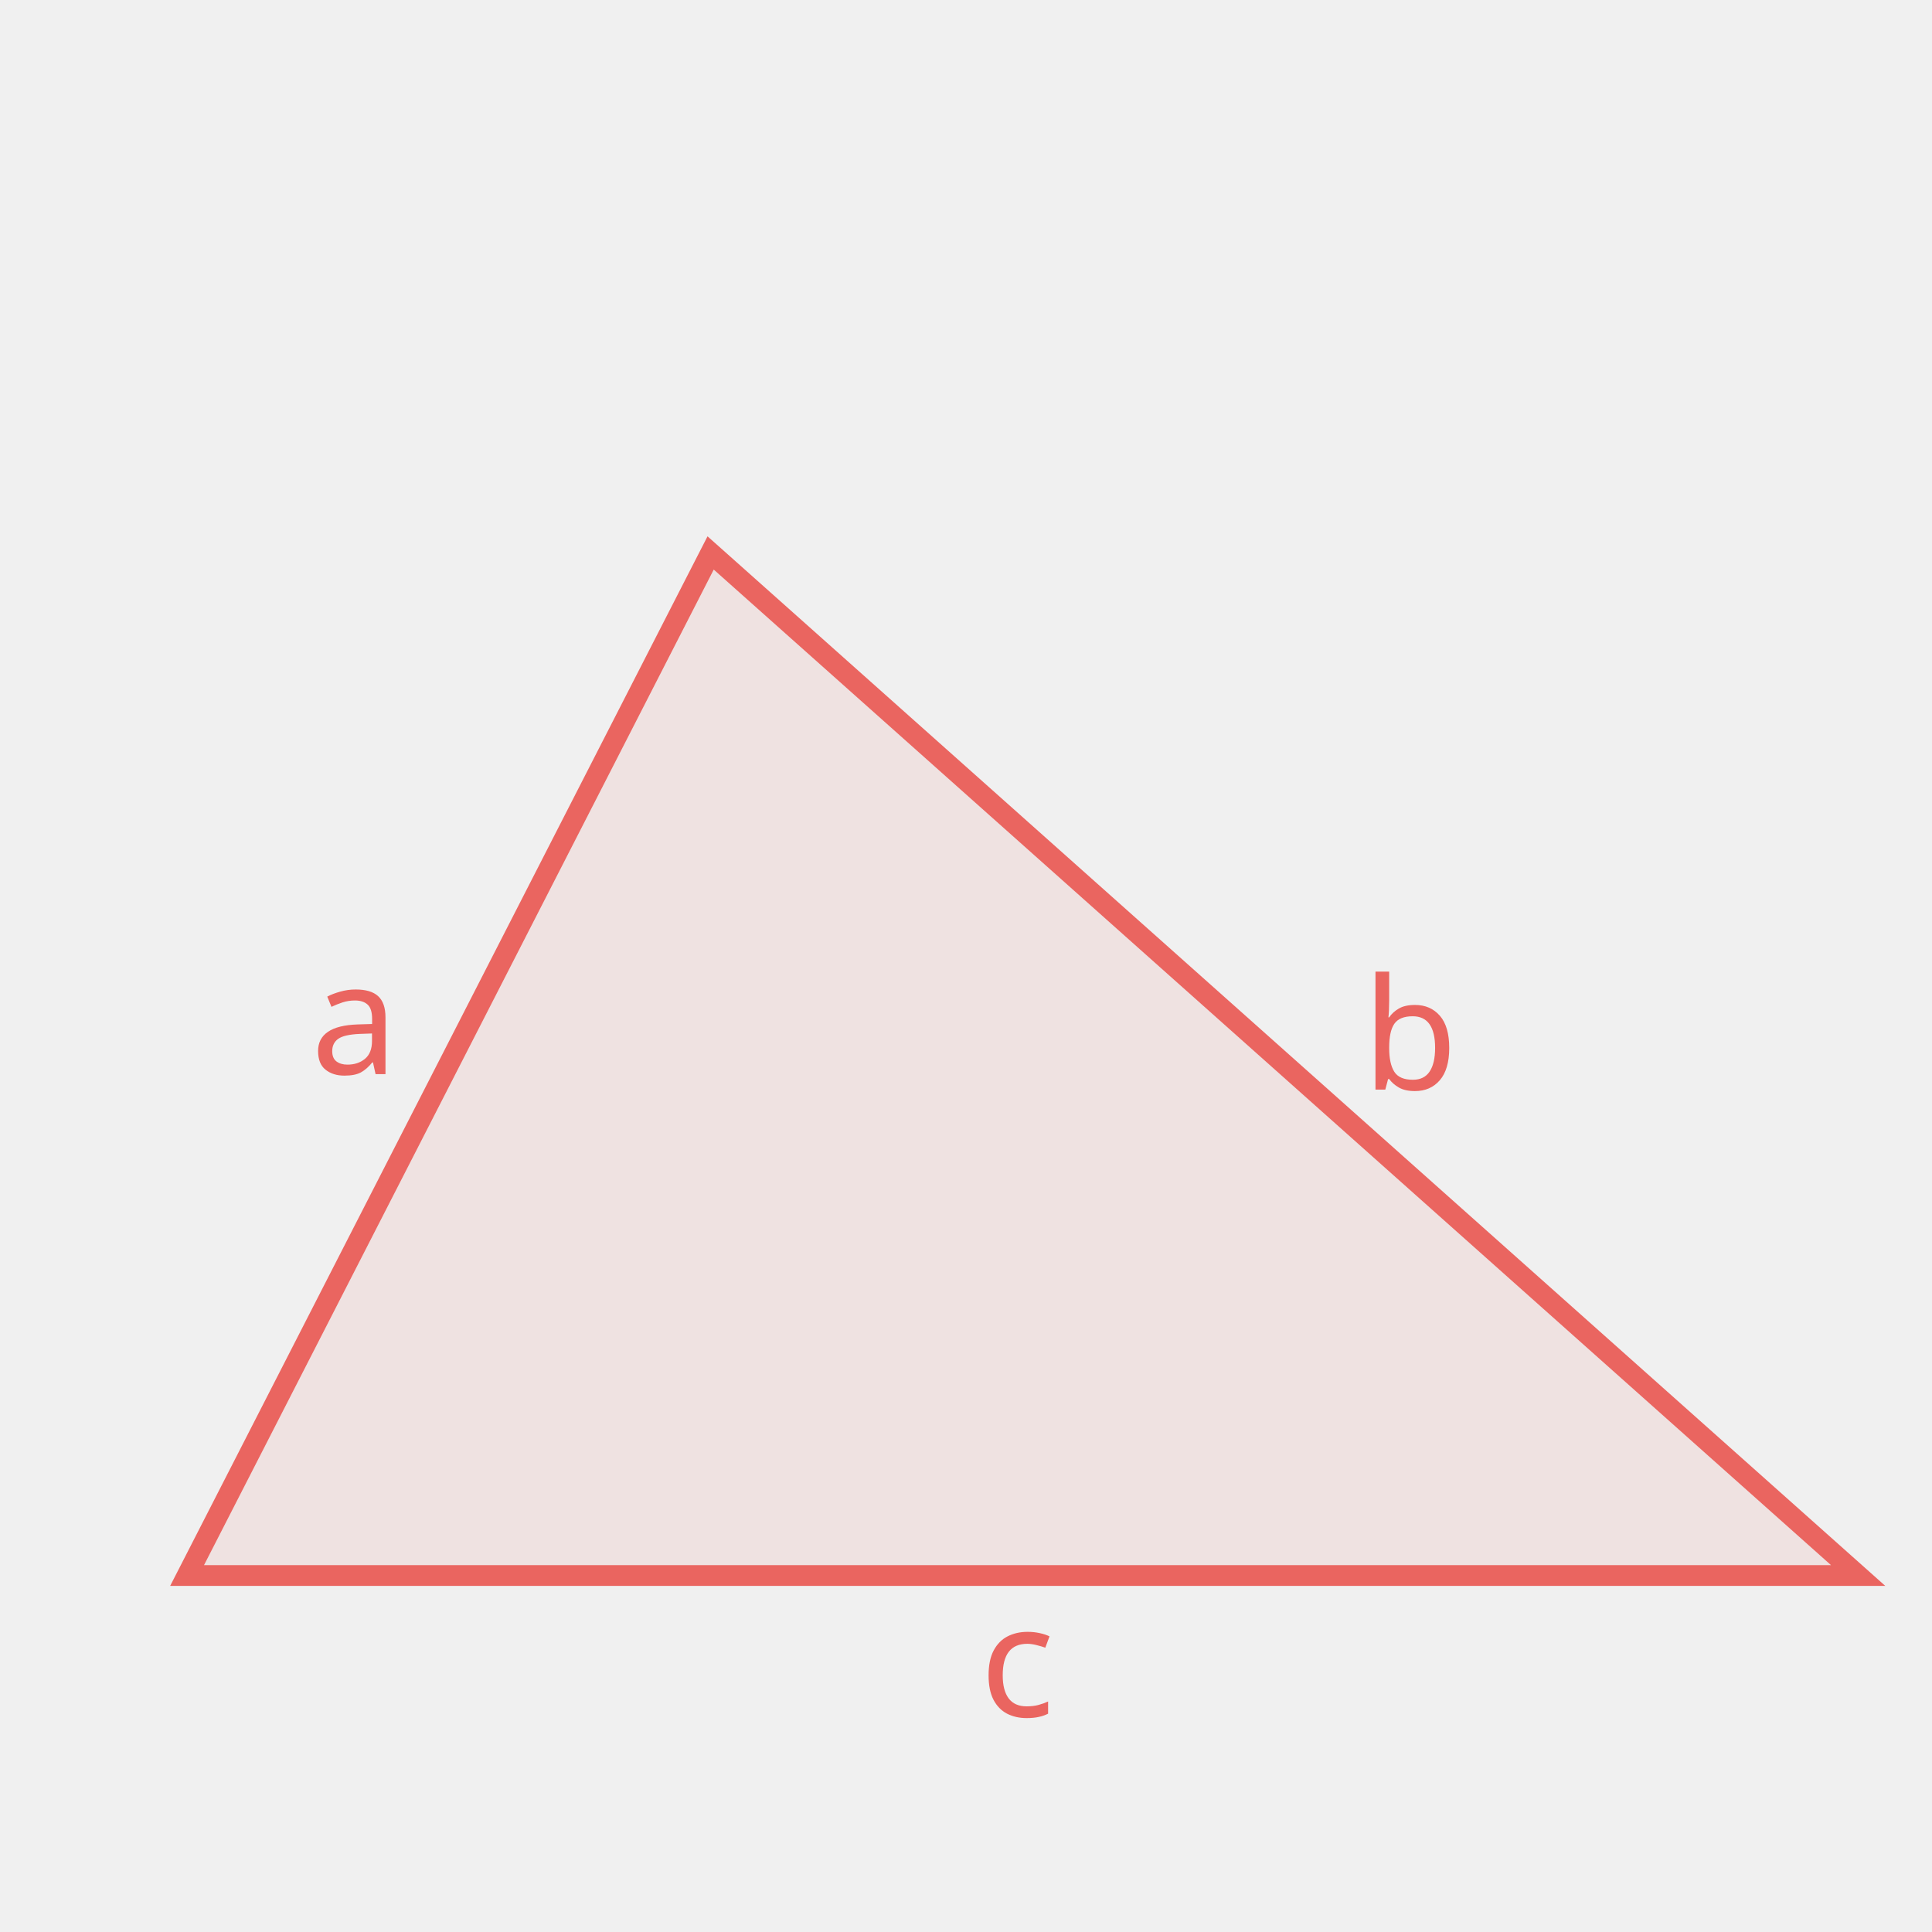
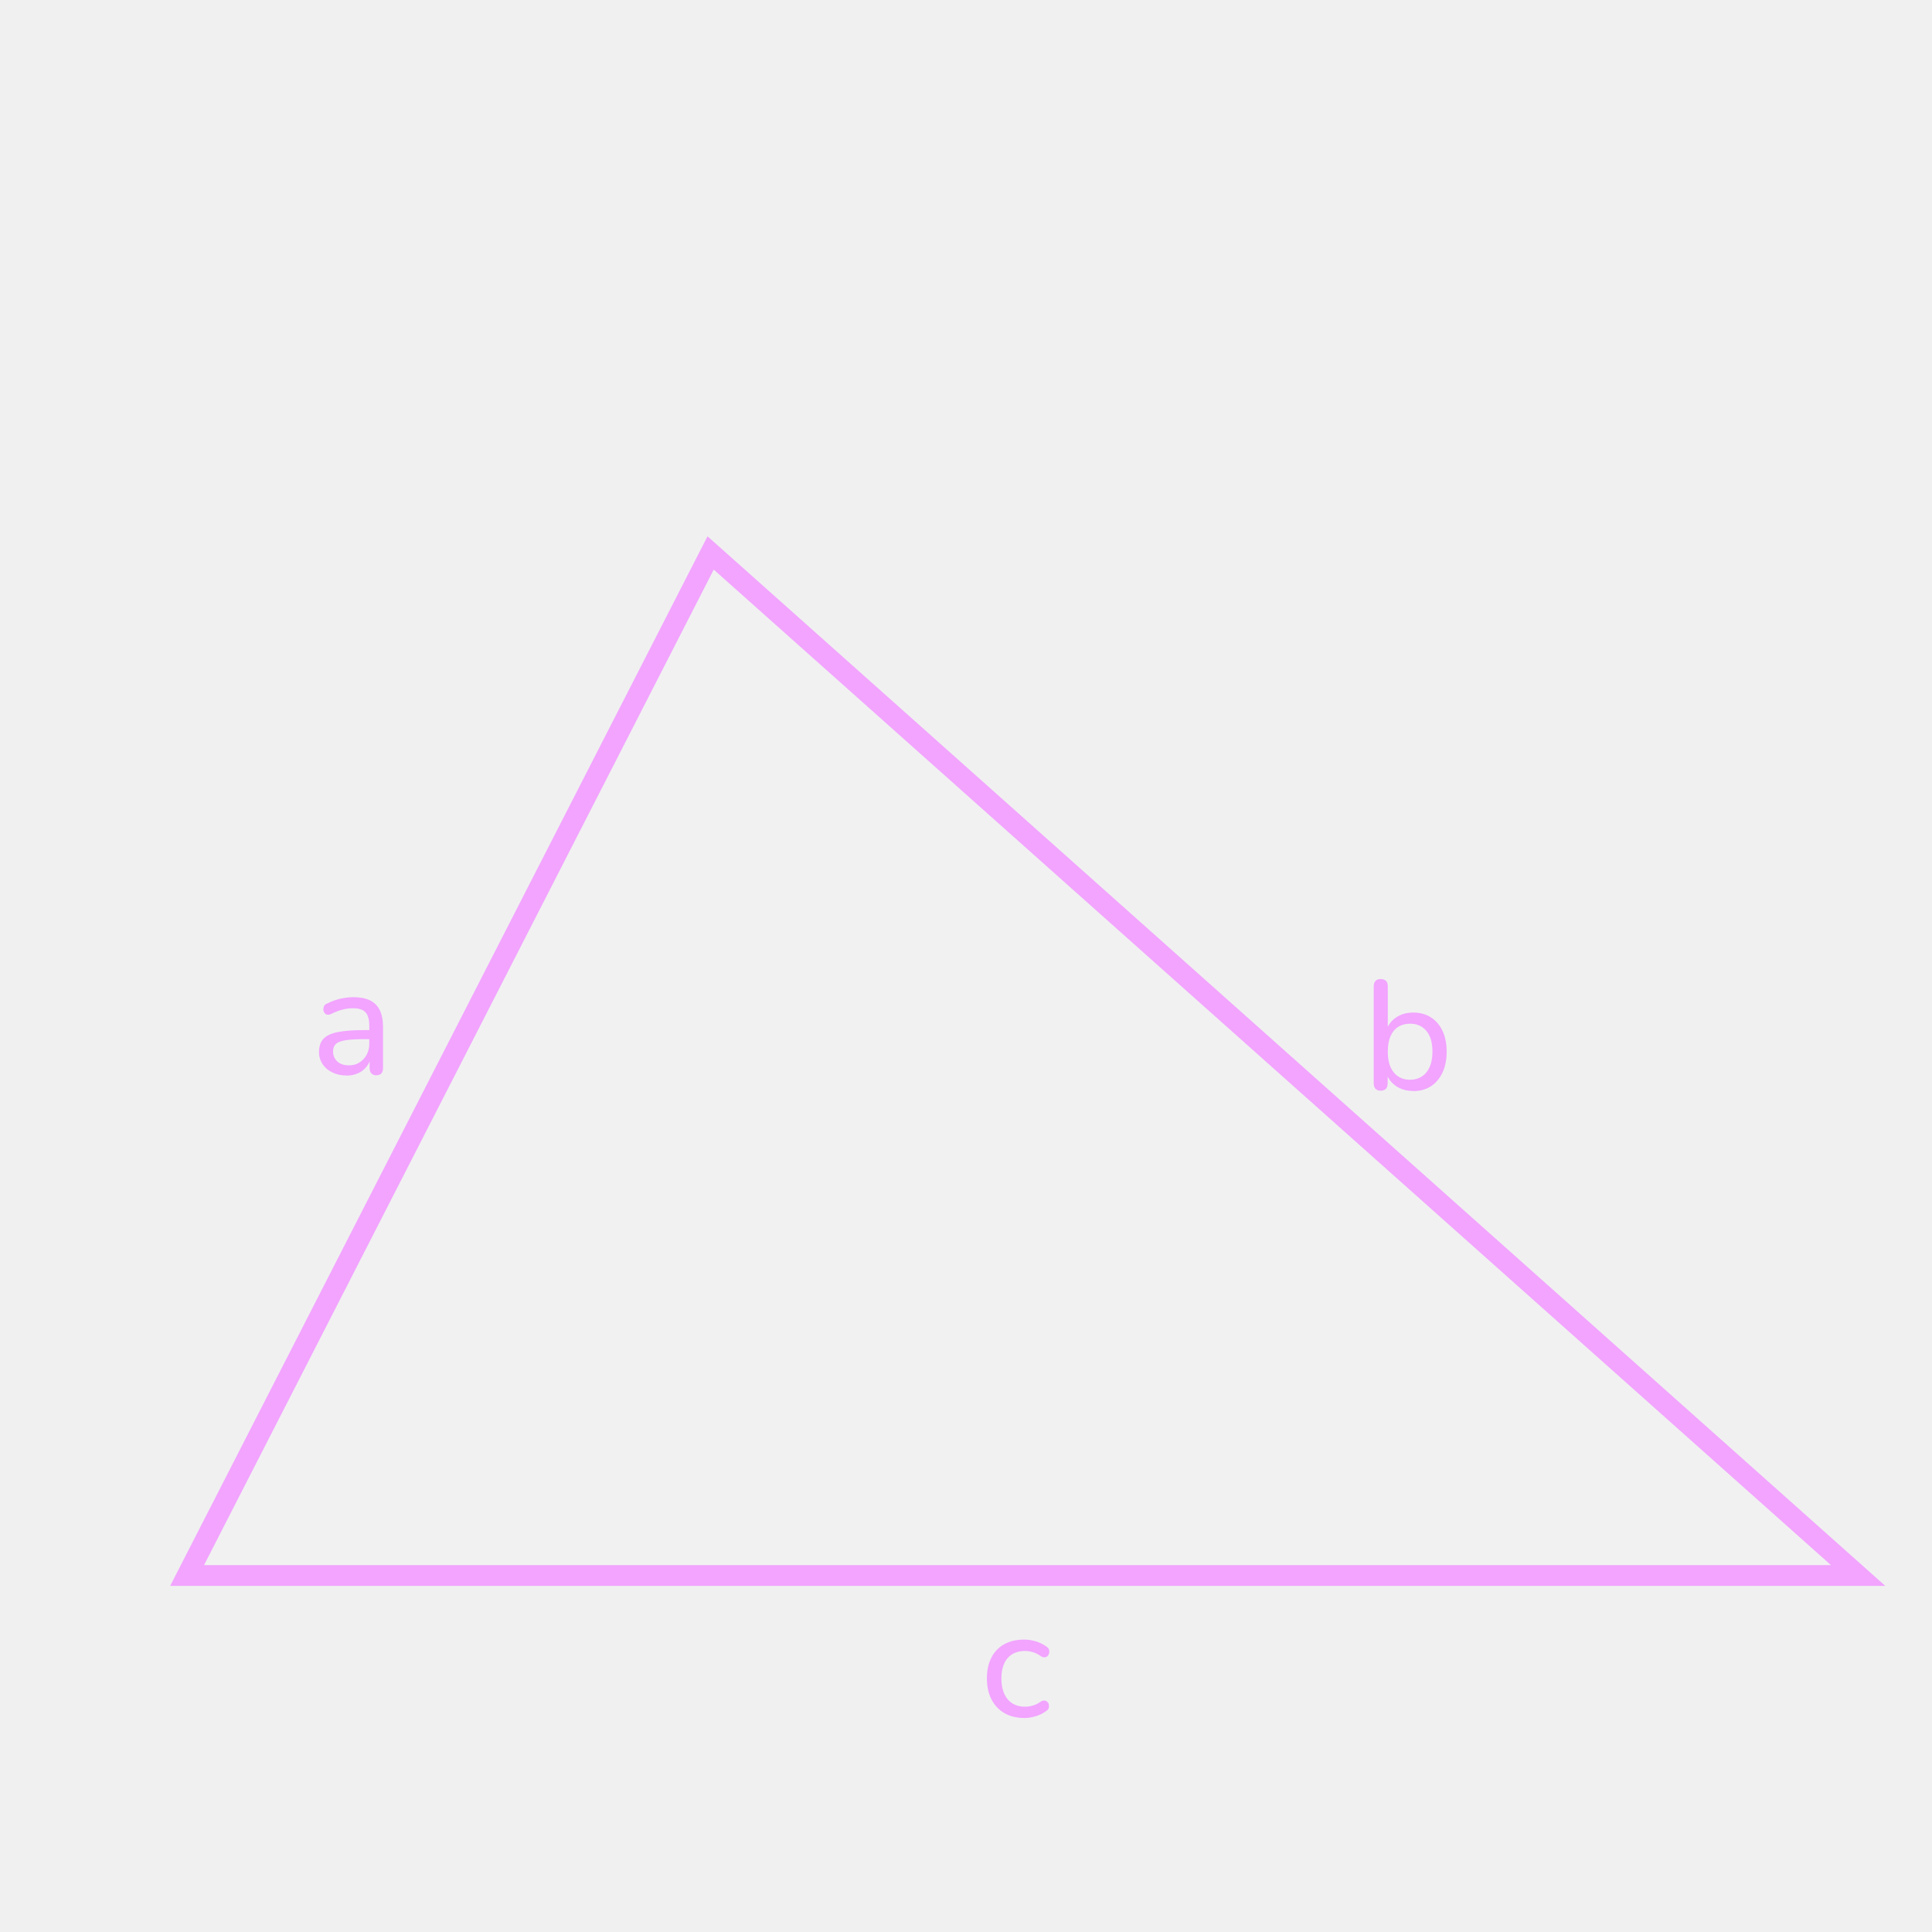
<svg xmlns="http://www.w3.org/2000/svg" id="Layer_2" data-name="Layer 2" width="280" height="280" viewBox="0 0 280 280">
  <defs>
    <style>
      .cls-1 {
+         fill: #fff;
        opacity: .1;
      }

-       .cls-1, .cls-2, .cls-3 {
-         fill: #ea6560;
-       }
- 
      .cls-2 {
-         font-family: Nunito, sans-serif;
-         font-size: 22.5px;
+         fill: #f2a4ff;
      }
    </style>
  </defs>
-   <text class="cls-2" transform="translate(142.04 248.78)">
-     <tspan x="0" y="0">c</tspan>
-   </text>
-   <text class="cls-2" transform="translate(197.44 157.91)">
-     <tspan x="0" y="0">b</tspan>
-   </text>
-   <text class="cls-2" transform="translate(45.07 155.67)">
-     <tspan x="0" y="0">a</tspan>
-   </text>
+   <path class="cls-2" d="M148.43,248.98c-1.11,0-2.07-.24-2.88-.71-.81-.47-1.43-1.14-1.87-2-.44-.86-.65-1.88-.65-3.05,0-.87,.12-1.65,.37-2.34,.25-.69,.6-1.28,1.07-1.77s1.03-.86,1.7-1.11c.67-.25,1.42-.38,2.26-.38,.53,0,1.08,.08,1.67,.25,.58,.17,1.12,.44,1.62,.81,.17,.12,.27,.26,.32,.42,.04,.16,.05,.32,.01,.48-.04,.17-.11,.3-.22,.42-.11,.11-.26,.18-.43,.19-.17,.02-.36-.04-.55-.16-.36-.27-.74-.46-1.14-.58s-.78-.18-1.14-.18c-.56,0-1.05,.09-1.47,.27-.43,.18-.79,.44-1.08,.78-.29,.34-.51,.75-.66,1.24-.15,.49-.23,1.05-.23,1.7,0,1.28,.3,2.28,.9,3s1.45,1.09,2.54,1.09c.36,0,.73-.06,1.12-.17,.39-.11,.77-.3,1.15-.57,.19-.12,.37-.17,.54-.15,.16,.02,.3,.09,.42,.2,.11,.11,.18,.25,.21,.41,.03,.16,.02,.32-.03,.48s-.16,.3-.33,.4c-.48,.36-1,.62-1.58,.79s-1.12,.25-1.64,.25Z" />
+   <path class="cls-2" d="M204.82,158.11c-.99,0-1.84-.25-2.54-.74-.71-.5-1.18-1.16-1.42-2l.25-.34v1.98c0,.35-.09,.61-.26,.79-.17,.18-.42,.27-.75,.27s-.56-.09-.74-.27c-.18-.18-.27-.44-.27-.79v-14.08c0-.34,.09-.6,.27-.78,.18-.17,.43-.26,.74-.26s.58,.09,.76,.26c.18,.17,.27,.43,.27,.78v6.5h-.25c.24-.81,.71-1.46,1.42-1.95,.7-.49,1.54-.73,2.52-.73s1.83,.23,2.55,.69,1.29,1.11,1.69,1.96c.4,.85,.6,1.86,.6,3.03s-.2,2.16-.61,3.03c-.41,.86-.97,1.52-1.69,1.98-.72,.46-1.57,.69-2.54,.69Zm-.47-1.62c.64,0,1.21-.16,1.7-.47,.49-.31,.87-.77,1.14-1.37,.27-.6,.41-1.34,.41-2.23,0-1.32-.29-2.33-.88-3.02s-1.37-1.04-2.36-1.04c-.66,0-1.23,.15-1.72,.46-.49,.31-.86,.76-1.12,1.36-.26,.6-.39,1.34-.39,2.23,0,1.32,.29,2.33,.88,3.03,.58,.7,1.37,1.05,2.36,1.05Z" />
+   <path class="cls-2" d="M50.2,155.87c-.75,0-1.43-.15-2.04-.45s-1.08-.7-1.42-1.21c-.34-.51-.51-1.08-.51-1.71,0-.81,.2-1.45,.61-1.91,.41-.46,1.09-.8,2.05-1,.96-.2,2.25-.3,3.87-.3h1.06v1.31h-1.01c-1.16,0-2.07,.05-2.73,.16-.67,.1-1.14,.29-1.41,.55-.27,.26-.4,.63-.4,1.09,0,.58,.21,1.07,.62,1.44,.41,.38,.98,.56,1.7,.56,.57,0,1.07-.14,1.51-.42,.44-.28,.78-.65,1.04-1.12s.38-1.02,.38-1.63v-2.59c0-.88-.18-1.53-.54-1.92-.36-.4-.97-.6-1.82-.6-.5,0-1,.07-1.53,.2-.53,.13-1.07,.35-1.64,.63-.22,.1-.42,.14-.58,.1-.17-.04-.3-.13-.39-.27-.1-.14-.15-.3-.16-.47,0-.17,.03-.34,.11-.51,.08-.17,.23-.28,.44-.36,.66-.33,1.32-.57,1.97-.71,.65-.14,1.26-.21,1.83-.21,.97,0,1.78,.15,2.41,.46,.63,.31,1.1,.78,1.42,1.42,.31,.64,.47,1.45,.47,2.44v5.94c0,.35-.08,.61-.25,.79-.17,.18-.41,.27-.72,.27s-.54-.09-.71-.27c-.17-.18-.26-.44-.26-.79v-1.6h.2c-.12,.56-.34,1.04-.67,1.44-.33,.41-.74,.72-1.23,.93-.49,.22-1.04,.33-1.65,.33Z" />
  <g>
    <polygon class="cls-1" points="103.44 82.55 29.57 226.83 265.36 226.83 103.44 82.55" />
-     <path class="cls-3" d="M103.44,82.55l161.92,144.28H29.57L103.44,82.55m-.9-4.82l-1.77,3.45L26.9,225.47l-2.24,4.37h248.57l-5.88-5.24L105.44,80.31l-2.9-2.58h0Z" />
+     <path class="cls-2" d="M103.44,82.55l161.92,144.28H29.57L103.44,82.55m-.9-4.82l-1.77,3.45L26.9,225.47l-2.24,4.37h248.57l-5.88-5.24L105.44,80.31l-2.9-2.58h0Z" />
  </g>
</svg>
